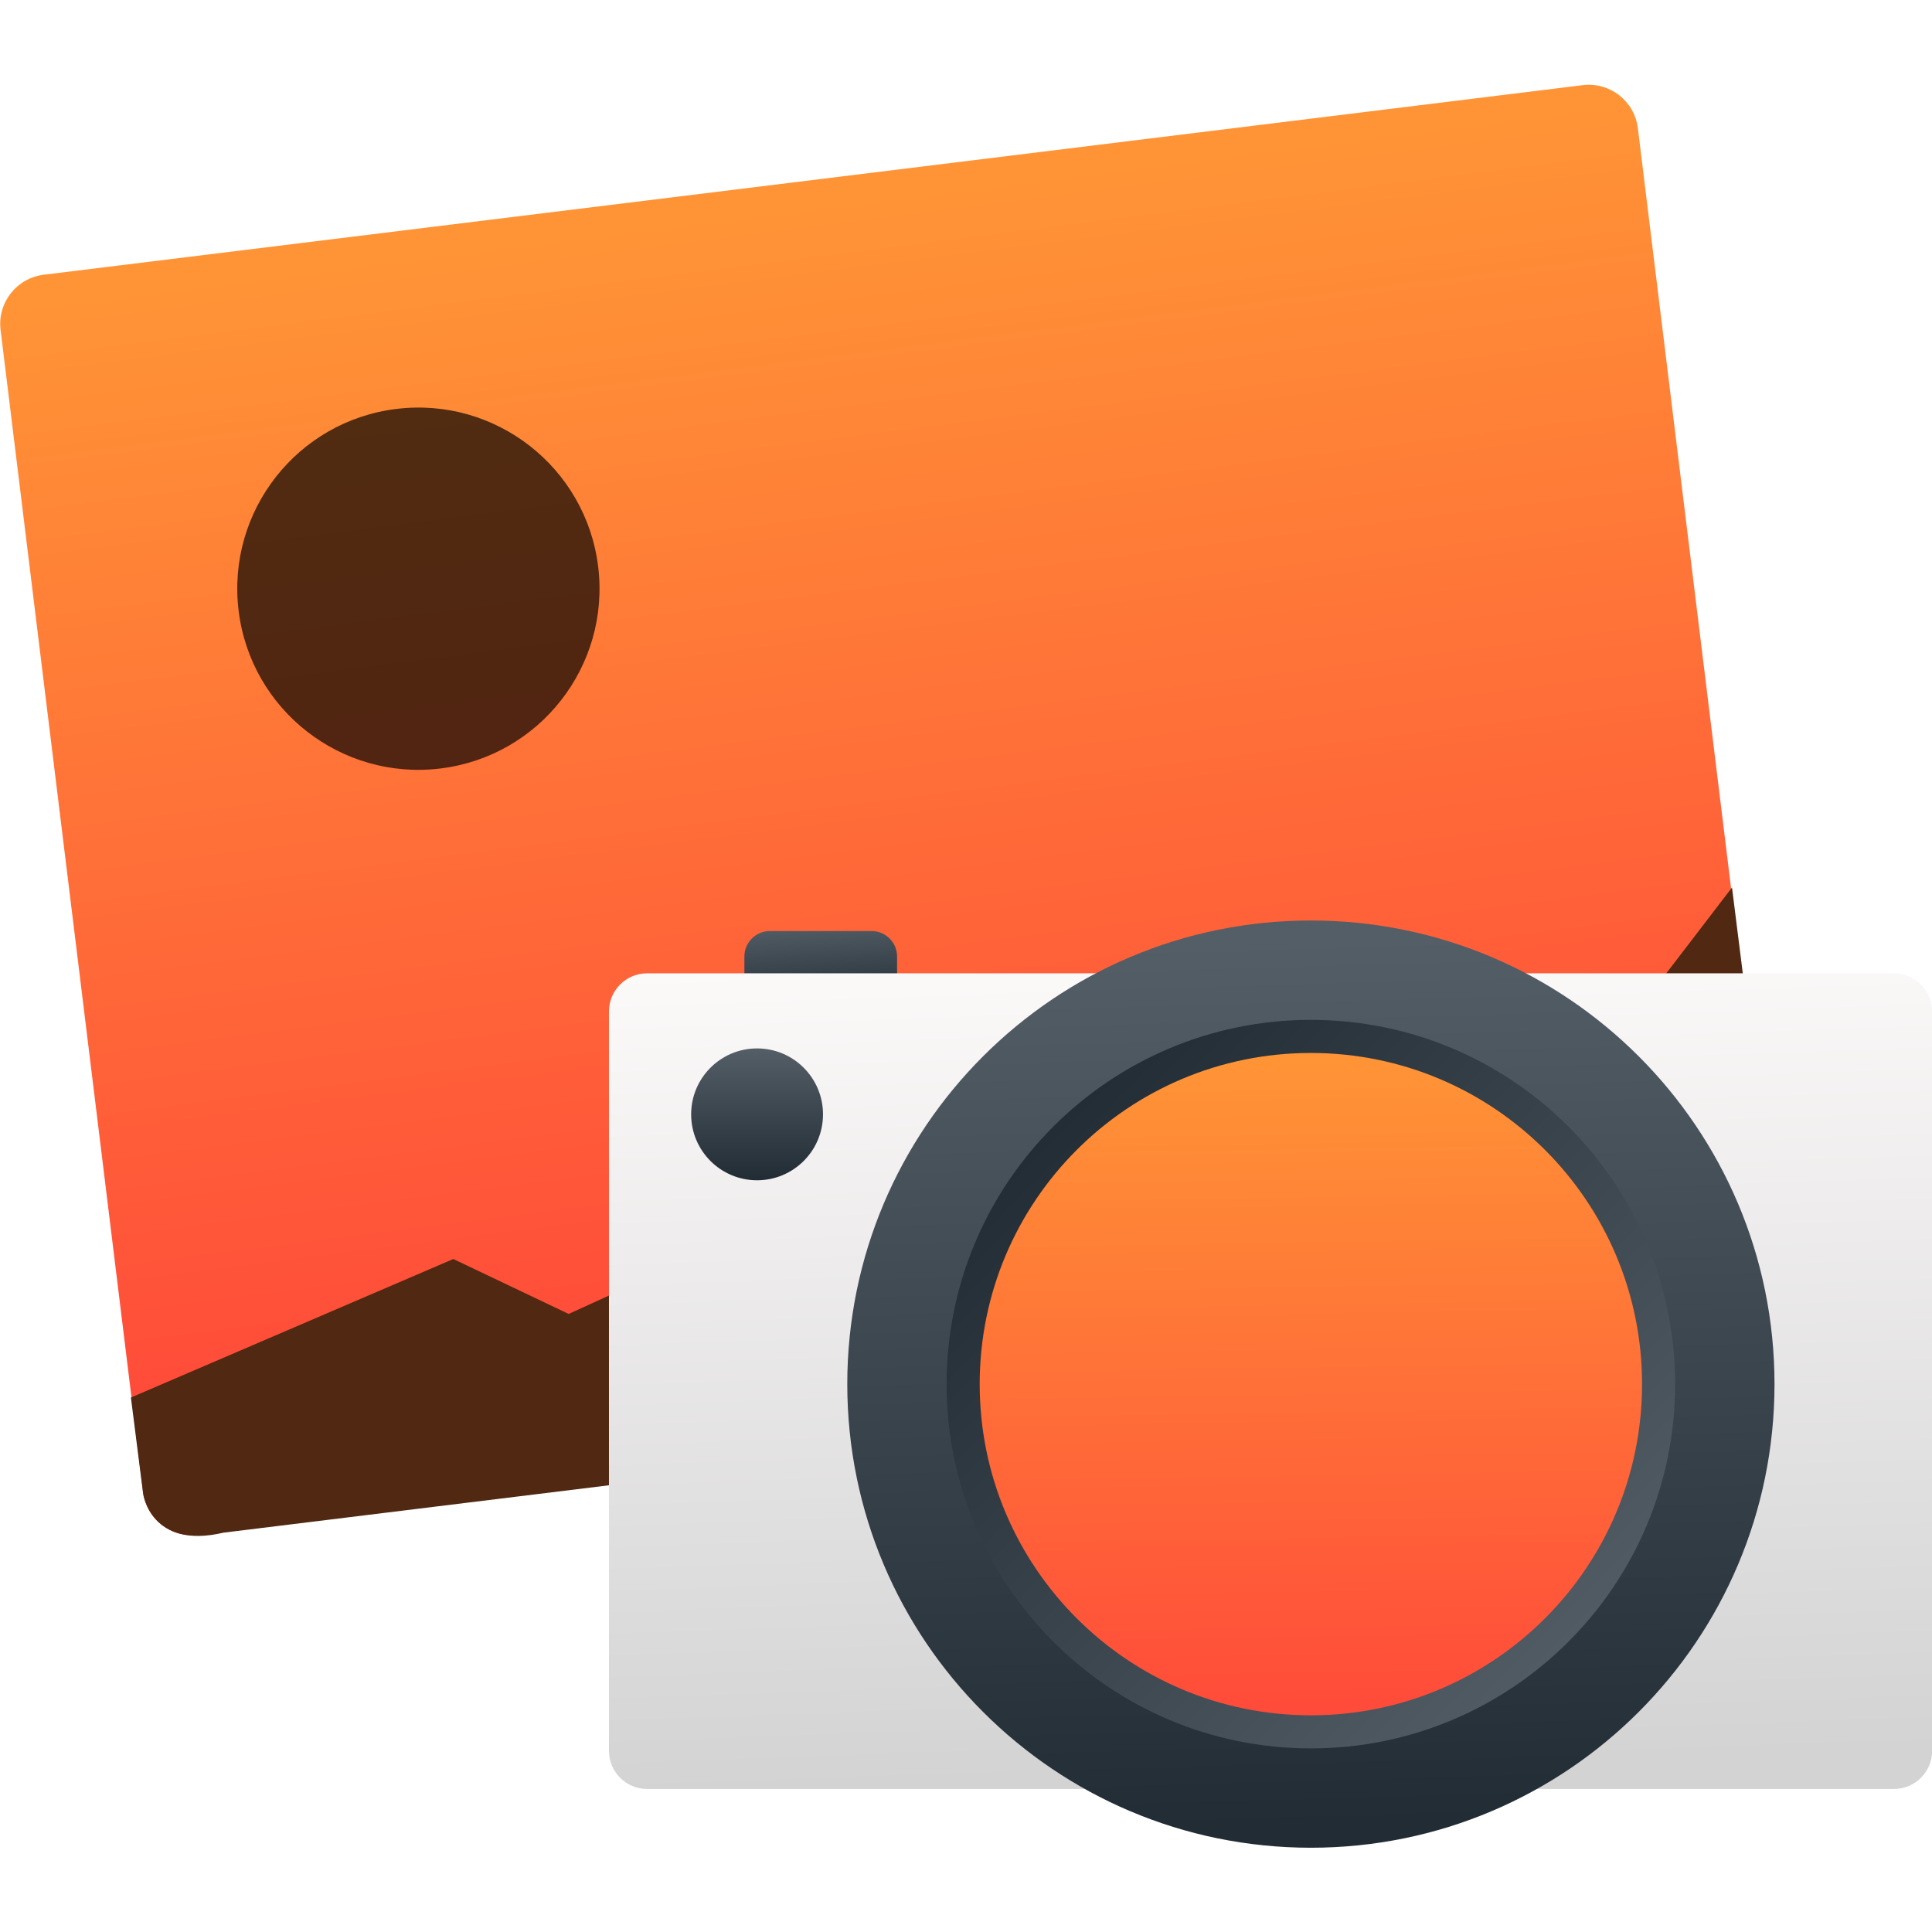
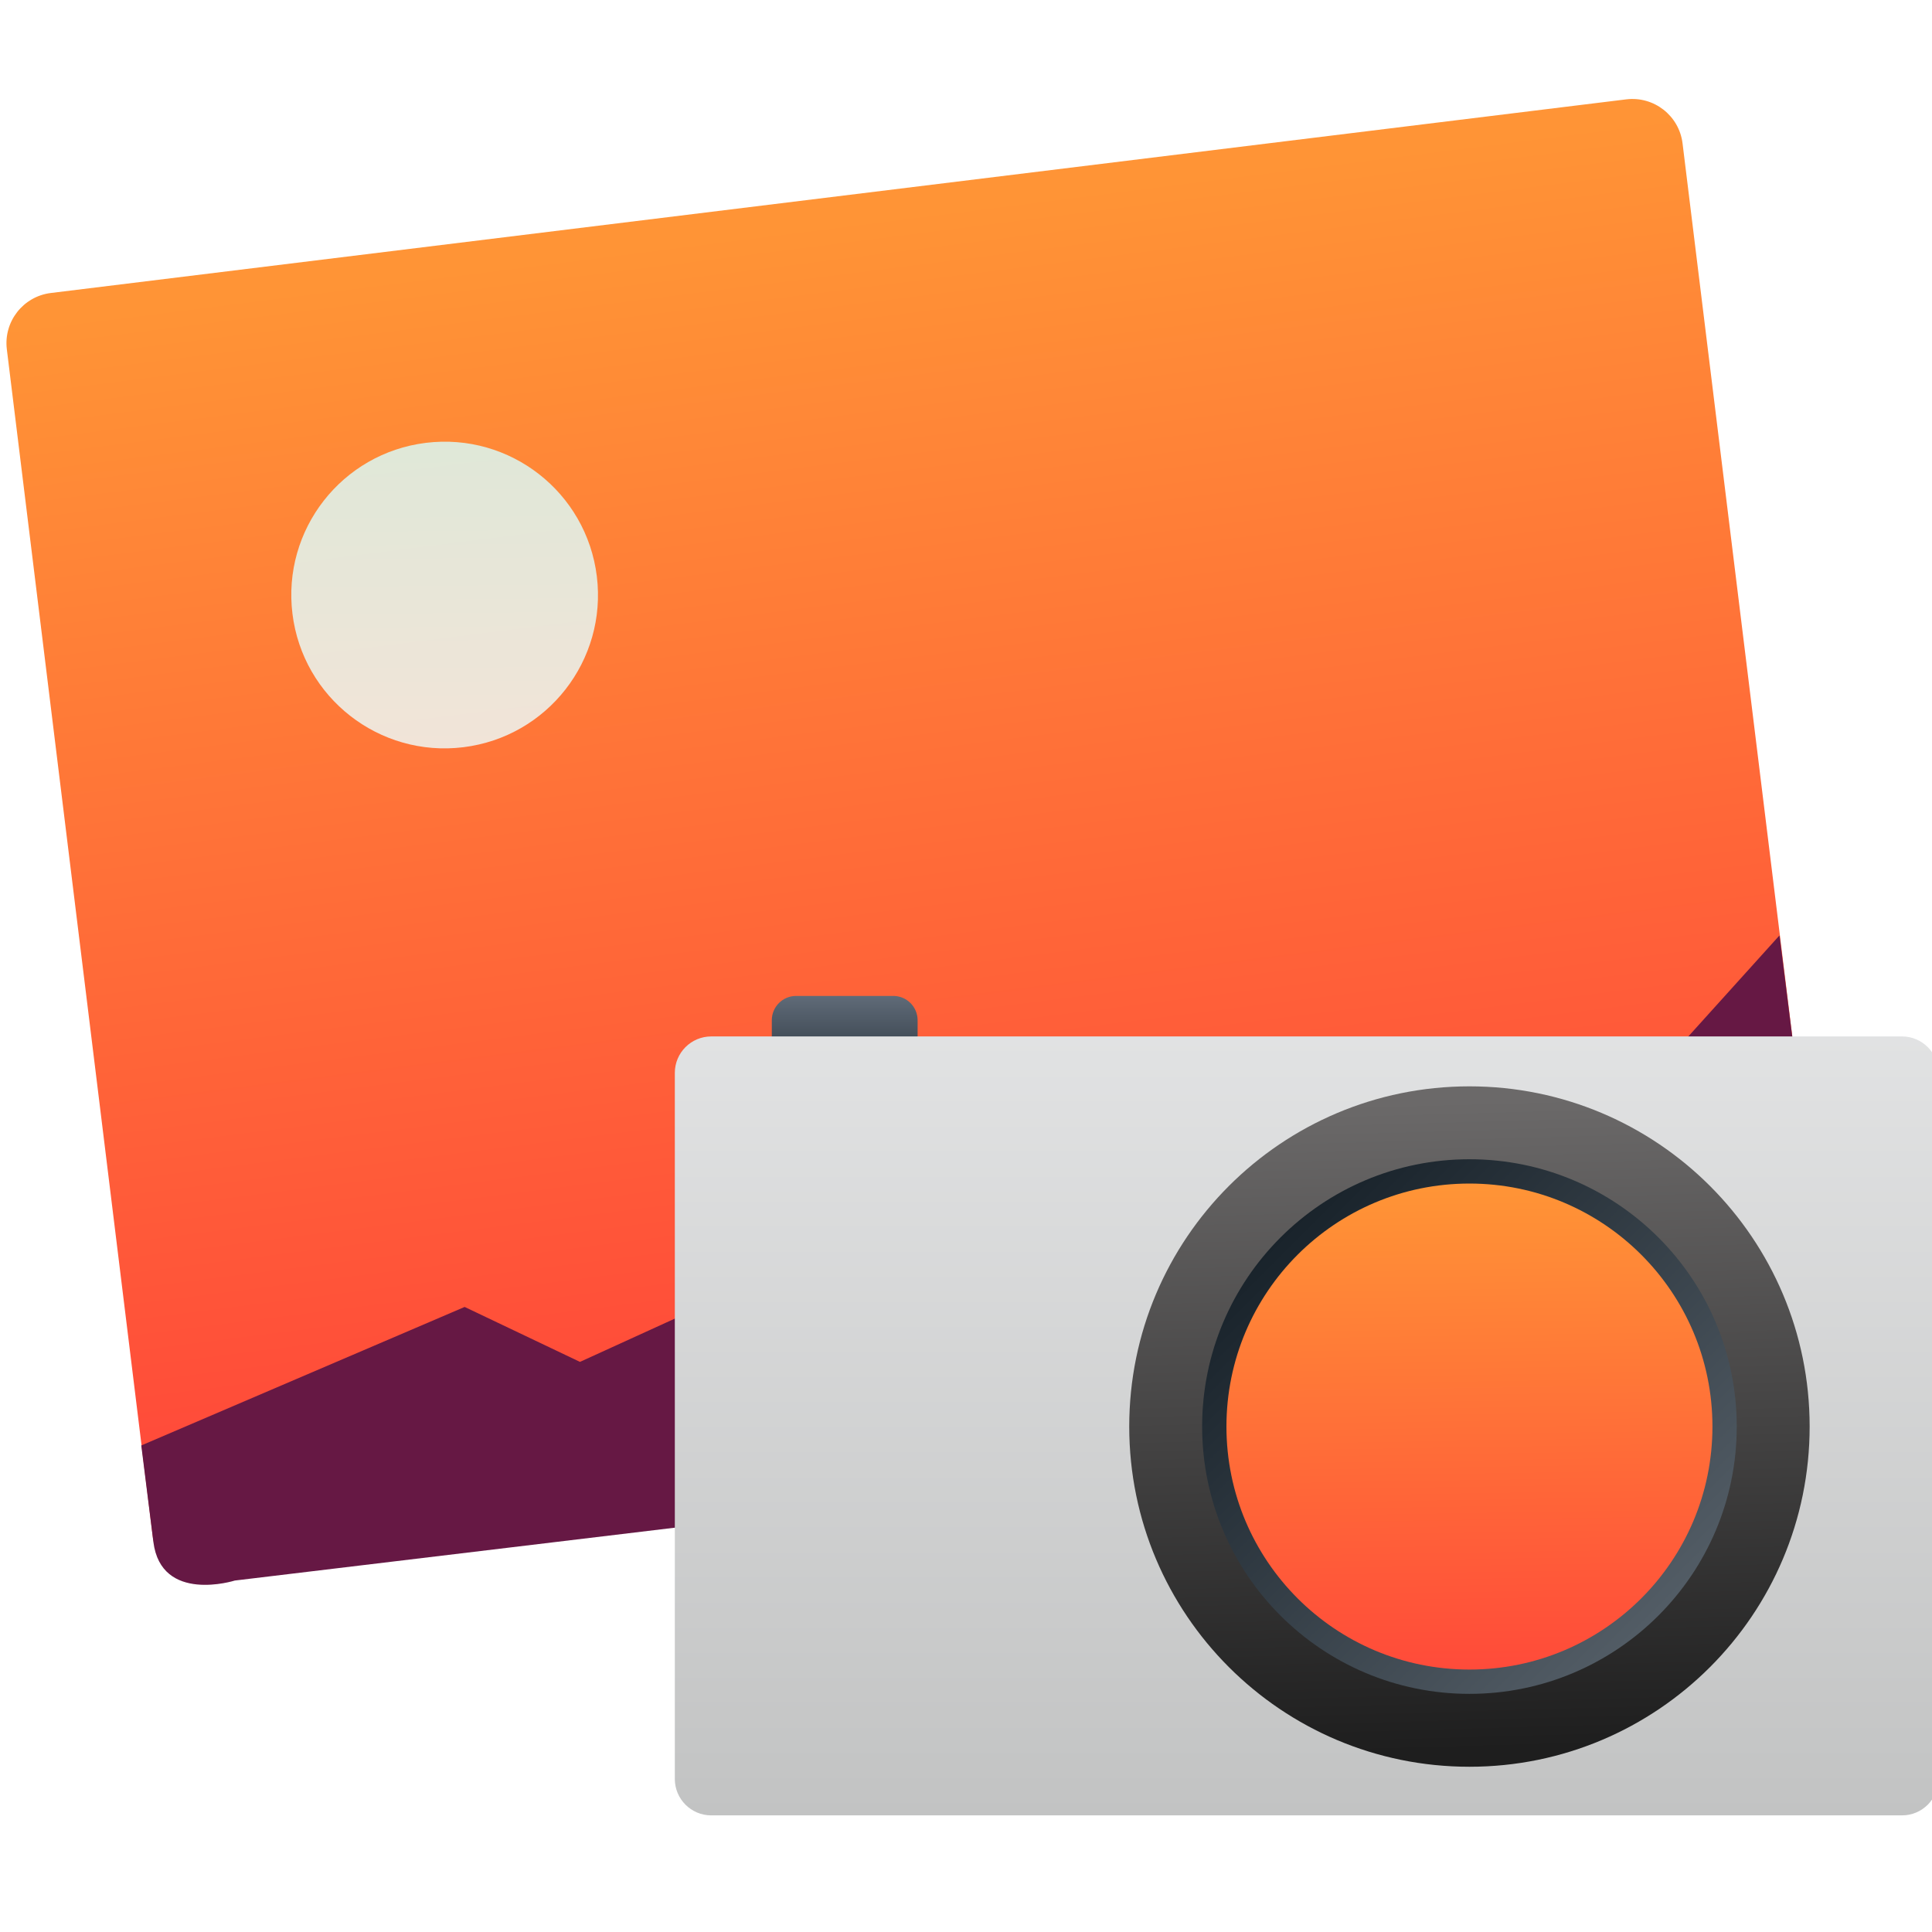
- <svg xmlns="http://www.w3.org/2000/svg" xmlns:xlink="http://www.w3.org/1999/xlink" viewBox="0 0 48 48">
-   <defs>
-     <linearGradient gradientTransform="matrix(.53361 0 0 .53476-223.16-206.18)" xlink:href="#1" id="8" x1="543.95" y1="484.81" x2="543.74" y2="427.54" gradientUnits="userSpaceOnUse" />
-     <linearGradient gradientUnits="userSpaceOnUse" y2="35.17" x2="0" y1="38.442" id="5" xlink:href="#3" />
-     <linearGradient y2="31.988" x2="69.26" y1="34.14" x1="69.39" gradientUnits="userSpaceOnUse" id="7" xlink:href="#3" />
-     <linearGradient y2="507.67" x2="390.88" y1="531.8" x1="391.57" gradientTransform="matrix(.68488 0 0 .84437-199.89-395.47)" gradientUnits="userSpaceOnUse" id="6">
-       <stop stop-color="#d3d3d3" />
-       <stop offset="1" stop-color="#fcf9f9" />
+ <svg xmlns="http://www.w3.org/2000/svg" xmlns:xlink="http://www.w3.org/1999/xlink" width="48" height="48" id="svg5453" version="1.1">
+   <defs id="defs5455">
+     <linearGradient id="linearGradient4211">
+       <stop style="stop-color:#2f3943;stop-opacity:1" offset="0" id="stop4213" />
+       <stop style="stop-color:#808c9b;stop-opacity:1" offset="1" id="stop4215" />
    </linearGradient>
-     <linearGradient y2="32.484" x2="80.37" y1="54.46" x1="80.978" gradientUnits="userSpaceOnUse" id="4" xlink:href="#3" />
-     <linearGradient id="3">
-       <stop stop-color="#222c35" />
-       <stop offset="1" stop-color="#545e67" />
+     <linearGradient id="linearGradient4191">
+       <stop id="stop4193" offset="0" style="stop-color:#18222a;stop-opacity:1" />
+       <stop id="stop4195" offset="1" style="stop-color:#566069;stop-opacity:1" />
    </linearGradient>
-     <linearGradient y2="35.427" x2="80.06" y1="53.46" x1="80.34" gradientUnits="userSpaceOnUse" id="0" xlink:href="#1" />
-     <linearGradient y2="50.747" x2="88.18" y1="36.87" x1="74.3" gradientUnits="userSpaceOnUse" id="2" xlink:href="#3" />
-     <linearGradient id="1">
-       <stop stop-color="#ff433a" />
-       <stop offset="1" stop-color="#ff9436" />
+     <linearGradient id="linearGradient4546">
+       <stop style="stop-color:#1e1e1e;stop-opacity:1" offset="0" id="stop4548" />
+       <stop style="stop-color:#6b6969;stop-opacity:1" offset="1" id="stop4550" />
+     </linearGradient>
+     <linearGradient id="linearGradient4498">
+       <stop id="stop4500" offset="0" style="stop-color:#eefefe;stop-opacity:1" />
+       <stop id="stop4502" offset="1" style="stop-color:#d6fefe;stop-opacity:1" />
+     </linearGradient>
+     <linearGradient id="linearGradient5002-2">
+       <stop style="stop-color:#2e5d89;stop-opacity:1" offset="0" id="stop5004-2" />
+       <stop style="stop-color:#1b92f4;stop-opacity:1" offset="1" id="stop5006-1" />
+     </linearGradient>
+     <linearGradient id="linearGradient4303-1">
+       <stop id="stop4305-2" offset="0" style="stop-color:#c2c3c3;stop-opacity:1" />
+       <stop id="stop4307-2" offset="1" style="stop-color:#e9eaeb;stop-opacity:1" />
+     </linearGradient>
+     <linearGradient y2="527.798" x2="415.571" y1="512.798" x1="400.571" gradientUnits="userSpaceOnUse" id="linearGradient4352" xlink:href="#linearGradient5002-2" gradientTransform="matrix(1.181818,0,0,1.181818,-74.28571,-95.73208)" />
+     <linearGradient gradientTransform="matrix(1.083332,0,0,1.335613,-34.04711,-170.4511)" gradientUnits="userSpaceOnUse" y2="501.699" x2="391.571" y1="531.798" x1="391.571" id="linearGradient4617" xlink:href="#linearGradient4303-1" />
+     <linearGradient gradientUnits="userSpaceOnUse" y2="509.977" x2="407.505" y1="531.89" x1="407.846" id="linearGradient4327-2" xlink:href="#linearGradient4787" gradientTransform="translate(6.699771,4.027329)" />
+     <linearGradient y2="527.798" x2="415.571" y1="512.798" x1="400.571" gradientUnits="userSpaceOnUse" id="linearGradient4352-6" xlink:href="#linearGradient5002-2" gradientTransform="translate(79,3.656239)" />
+     <linearGradient gradientTransform="matrix(-1,0,0,-1,823.8427,1043.623)" gradientUnits="userSpaceOnUse" y2="533.195" x2="409.266" y1="506.485" x1="408.524" id="linearGradient4510-5" xlink:href="#linearGradient4546" />
+     <linearGradient gradientTransform="matrix(0.785715,0,0,0.785715,94.25053,115.4122)" gradientUnits="userSpaceOnUse" y2="530.998" x2="419.771" y1="509.531" x1="398.305" id="linearGradient4510-8-2" xlink:href="#linearGradient4191" />
+     <linearGradient gradientTransform="matrix(1.181818,0,0,1.181818,6.714285,-89.23598)" xlink:href="#linearGradient5002-2" id="linearGradient4352-5" gradientUnits="userSpaceOnUse" x1="400.571" y1="512.798" x2="415.571" y2="527.798" />
+     <linearGradient gradientTransform="matrix(1.181818,0,0,1.181818,3.714275,-96.23596)" xlink:href="#linearGradient5002-2" id="linearGradient4352-9" gradientUnits="userSpaceOnUse" x1="400.571" y1="512.798" x2="415.571" y2="527.798" />
+     <linearGradient xlink:href="#linearGradient4211" id="linearGradient4208" x1="428.571" y1="504.798" x2="428.571" y2="499.798" gradientUnits="userSpaceOnUse" gradientTransform="translate(-38.00917,4.305761)" />
+     <linearGradient gradientUnits="userSpaceOnUse" y2="427.538" x2="543.743" y1="484.808" x1="543.948" id="linearGradient4496" xlink:href="#linearGradient4787" />
+     <linearGradient gradientTransform="translate(4.850004,2.256944)" gradientUnits="userSpaceOnUse" y2="431.85" x2="518.544" y1="446.706" x1="516.864" id="linearGradient4504" xlink:href="#linearGradient4498" />
+     <linearGradient xlink:href="#linearGradient5002-2" id="linearGradient4352-2" gradientUnits="userSpaceOnUse" x1="400.571" y1="512.798" x2="415.571" y2="527.798" />
+     <linearGradient id="linearGradient4787">
+       <stop id="stop4789" offset="0" style="stop-color:#ff433a;stop-opacity:1" />
+       <stop id="stop4791" offset="1" style="stop-color:#ff9436;stop-opacity:1" />
    </linearGradient>
  </defs>
-   <g transform="matrix(.99999 0 0 .99999-48.37-9.118)" enable-background="new">
-     <rect y="21.871" x="45.917" height="31.543" width="40.986" transform="matrix(.9925-.12226.12173.99256 0 0)" fill="url(#8)" rx="1.23" />
-     <path d="m51.623 43.84l8.01-3.442 2.866 1.365 5.88-2.682 6.301 1.198 4.476.376 3.207-1.463 3.999-1.442 5.04-6.582 1.414 11.249-38.893 4.78c-1.803.426-1.995-.959-1.995-.959z" fill="#512811" fill-rule="evenodd" />
-     <circle transform="matrix(.99253-.12199.12199.99253 0 0)" r="4.5" cy="30.736" cx="55.43" fill-opacity=".68" />
-     <rect width="3.793" height="1.897" x="66.865" y="32.25" fill="url(#7)" rx=".632" />
-     <rect width="32.874" height="20.265" x="63.5" y="33.3" fill="url(#6)" rx=".948" />
-     <path d="M69.421 43.507A11.519 11.519 0 0 1 80.939 31.988 11.519 11.519 0 0 1 92.458 43.507 11.519 11.519 0 0 1 80.939 55.025 11.519 11.519 0 0 1 69.421 43.507" fill="url(#4)" />
-     <circle r="9.05" cy="43.507" cx="80.939" fill="url(#2)" />
-     <circle cx="80.939" cy="43.507" r="8.228" fill="url(#0)" />
-     <circle cx="67.18" cy="36.804" r="1.638" fill="url(#5)" fill-rule="evenodd" />
+   <g id="layer1" transform="translate(-384.5714,-499.798)">
+     <g id="layer1-7" transform="translate(0.2983225,-0.2629963)">
+       <g style="stroke:none" id="layer1-8" transform="translate(-112.5209,-0.1728444)">
+         <path id="circle4309-6" style="opacity:1;fill:url(#linearGradient4352);fill-opacity:1;stroke:none;stroke-width:2;stroke-linecap:round;stroke-linejoin:round;stroke-miterlimit:4;stroke-dasharray:none;stroke-opacity:1" r="10" cy="519.798" cx="408.571" d="" />
+         <path id="circle4309-6-0" style="opacity:1;fill:url(#linearGradient4352-6);fill-opacity:1;stroke:none;stroke-width:2;stroke-linecap:round;stroke-linejoin:round;stroke-miterlimit:4;stroke-dasharray:none;stroke-opacity:1" r="10" cy="519.798" cx="408.571" d="" />
+         <path id="circle4309-6-7" style="opacity:1;fill:url(#linearGradient4352-5);fill-opacity:1;stroke:none;stroke-width:2;stroke-linecap:round;stroke-linejoin:round;stroke-miterlimit:4;stroke-dasharray:none;stroke-opacity:1" r="10" cy="519.798" cx="408.571" d="" />
+         <path id="circle4309-6-4" style="opacity:1;fill:url(#linearGradient4352-9);fill-opacity:1;stroke:none;stroke-width:2;stroke-linecap:round;stroke-linejoin:round;stroke-miterlimit:4;stroke-dasharray:none;stroke-opacity:1" r="10" cy="519.798" cx="408.571" d="" />
+         <g transform="matrix(0.870531,0,0,0.870531,103.472,117.2361)" id="g4823">
+           <g id="g4528" transform="matrix(0.5873693,-0.07219277,0.07219277,0.5873693,126.7098,235.7188)" />
+           <g id="g4752" transform="matrix(1.060048,0,0,1.060048,-29.08752,-28.32034)">
+             <rect style="opacity:1;fill:url(#linearGradient4496);fill-opacity:1;stroke:none;stroke-width:2;stroke-linecap:round;stroke-linejoin:round;stroke-miterlimit:4;stroke-dasharray:none;stroke-opacity:1" id="rect4473" width="76.809" height="58.987" x="504.257" y="426.464" ry="2.3" transform="matrix(0.5873693,-0.07219277,0.07219277,0.5873693,126.7098,235.7188)" />
+             <path style="opacity:1;fill:#661844;fill-opacity:1;fill-rule:evenodd;stroke:none;stroke-width:1.872px;stroke-linecap:butt;stroke-linejoin:miter;stroke-opacity:1" d="m 504.244,479.005 15.37,-4.46 4.903,3.121 11.286,-3.562 11.184,3.584 8.052,1.683 6.156,-1.943 7.589,-1.728 12.265,-10.635 0.058,20.76 -73.39,-0.201 c 0,0 -3.454,0.643 -3.462,-2.195 z" id="path4486" transform="matrix(0.5873693,-0.07219277,0.07219277,0.5873693,126.7098,235.7188)" />
+             <circle style="opacity:0.811;fill:url(#linearGradient4504);fill-opacity:1;stroke:none;stroke-width:2;stroke-linecap:round;stroke-linejoin:round;stroke-miterlimit:4;stroke-dasharray:none;stroke-opacity:1" id="path4488" cx="522.662" cy="442.288" r="6.976" transform="matrix(0.5873693,-0.07219277,0.07219277,0.5873693,126.7098,235.7188)" />
+             <g transform="matrix(0.6542388,0,0,0.6542388,221.5398,137.4532)" id="g4533">
+               <rect y="506.104" x="386.562" height="3" width="6" id="rect4200" style="opacity:1;fill:url(#linearGradient4208);fill-opacity:1;stroke:none" ry="1" />
+               <rect ry="1.5" y="507.771" x="382.571" height="32.055" width="52" id="rect4288" style="opacity:1;fill:url(#linearGradient4617);fill-opacity:1;stroke:none;stroke-width:2;stroke-linecap:round;stroke-linejoin:round;stroke-miterlimit:4;stroke-dasharray:none;stroke-opacity:1" />
+               <path id="path4286-9-6" d="m 401.271,523.825 a 14,14 0 0 1 14,-14 14,14 0 0 1 14,14 14,14 0 0 1 -14,14 14,14 0 0 1 -14,-14 z" style="opacity:1;fill:url(#linearGradient4510-5);fill-opacity:1;stroke:none;stroke-width:2;stroke-linecap:round;stroke-linejoin:round;stroke-miterlimit:4;stroke-dasharray:none;stroke-opacity:1" />
+               <circle r="11" cy="523.825" cx="415.271" id="path4286-9-4-4" style="opacity:1;fill:url(#linearGradient4510-8-2);fill-opacity:1;stroke:none;stroke-width:2;stroke-linecap:round;stroke-linejoin:round;stroke-miterlimit:4;stroke-dasharray:none;stroke-opacity:1" />
+               <circle cx="415.271" cy="523.825" r="10" style="opacity:1;fill:url(#linearGradient4327-2);fill-opacity:1;stroke:none;stroke-width:2;stroke-linecap:round;stroke-linejoin:round;stroke-miterlimit:4;stroke-dasharray:none;stroke-opacity:1" id="circle4309-9" />
+               <g id="layer1-5" transform="translate(16.25074,37.42536)" style="opacity:0.724">
+                 <path id="circle4309-6-3" style="opacity:1;fill:url(#linearGradient4352-2);fill-opacity:1;stroke:none;stroke-width:2;stroke-linecap:round;stroke-linejoin:round;stroke-miterlimit:4;stroke-dasharray:none;stroke-opacity:1" r="10" cy="519.798" cx="408.571" d="" />
+                 <g id="g4378" transform="matrix(1.184952,0,0,1.184952,-124.2581,-101.3164)">
+                   <g transform="matrix(0.7706934,0,0,0.7706934,131.2639,125.61)" id="g4355" />
+                 </g>
+               </g>
+             </g>
+           </g>
+         </g>
+       </g>
+     </g>
  </g>
</svg>
